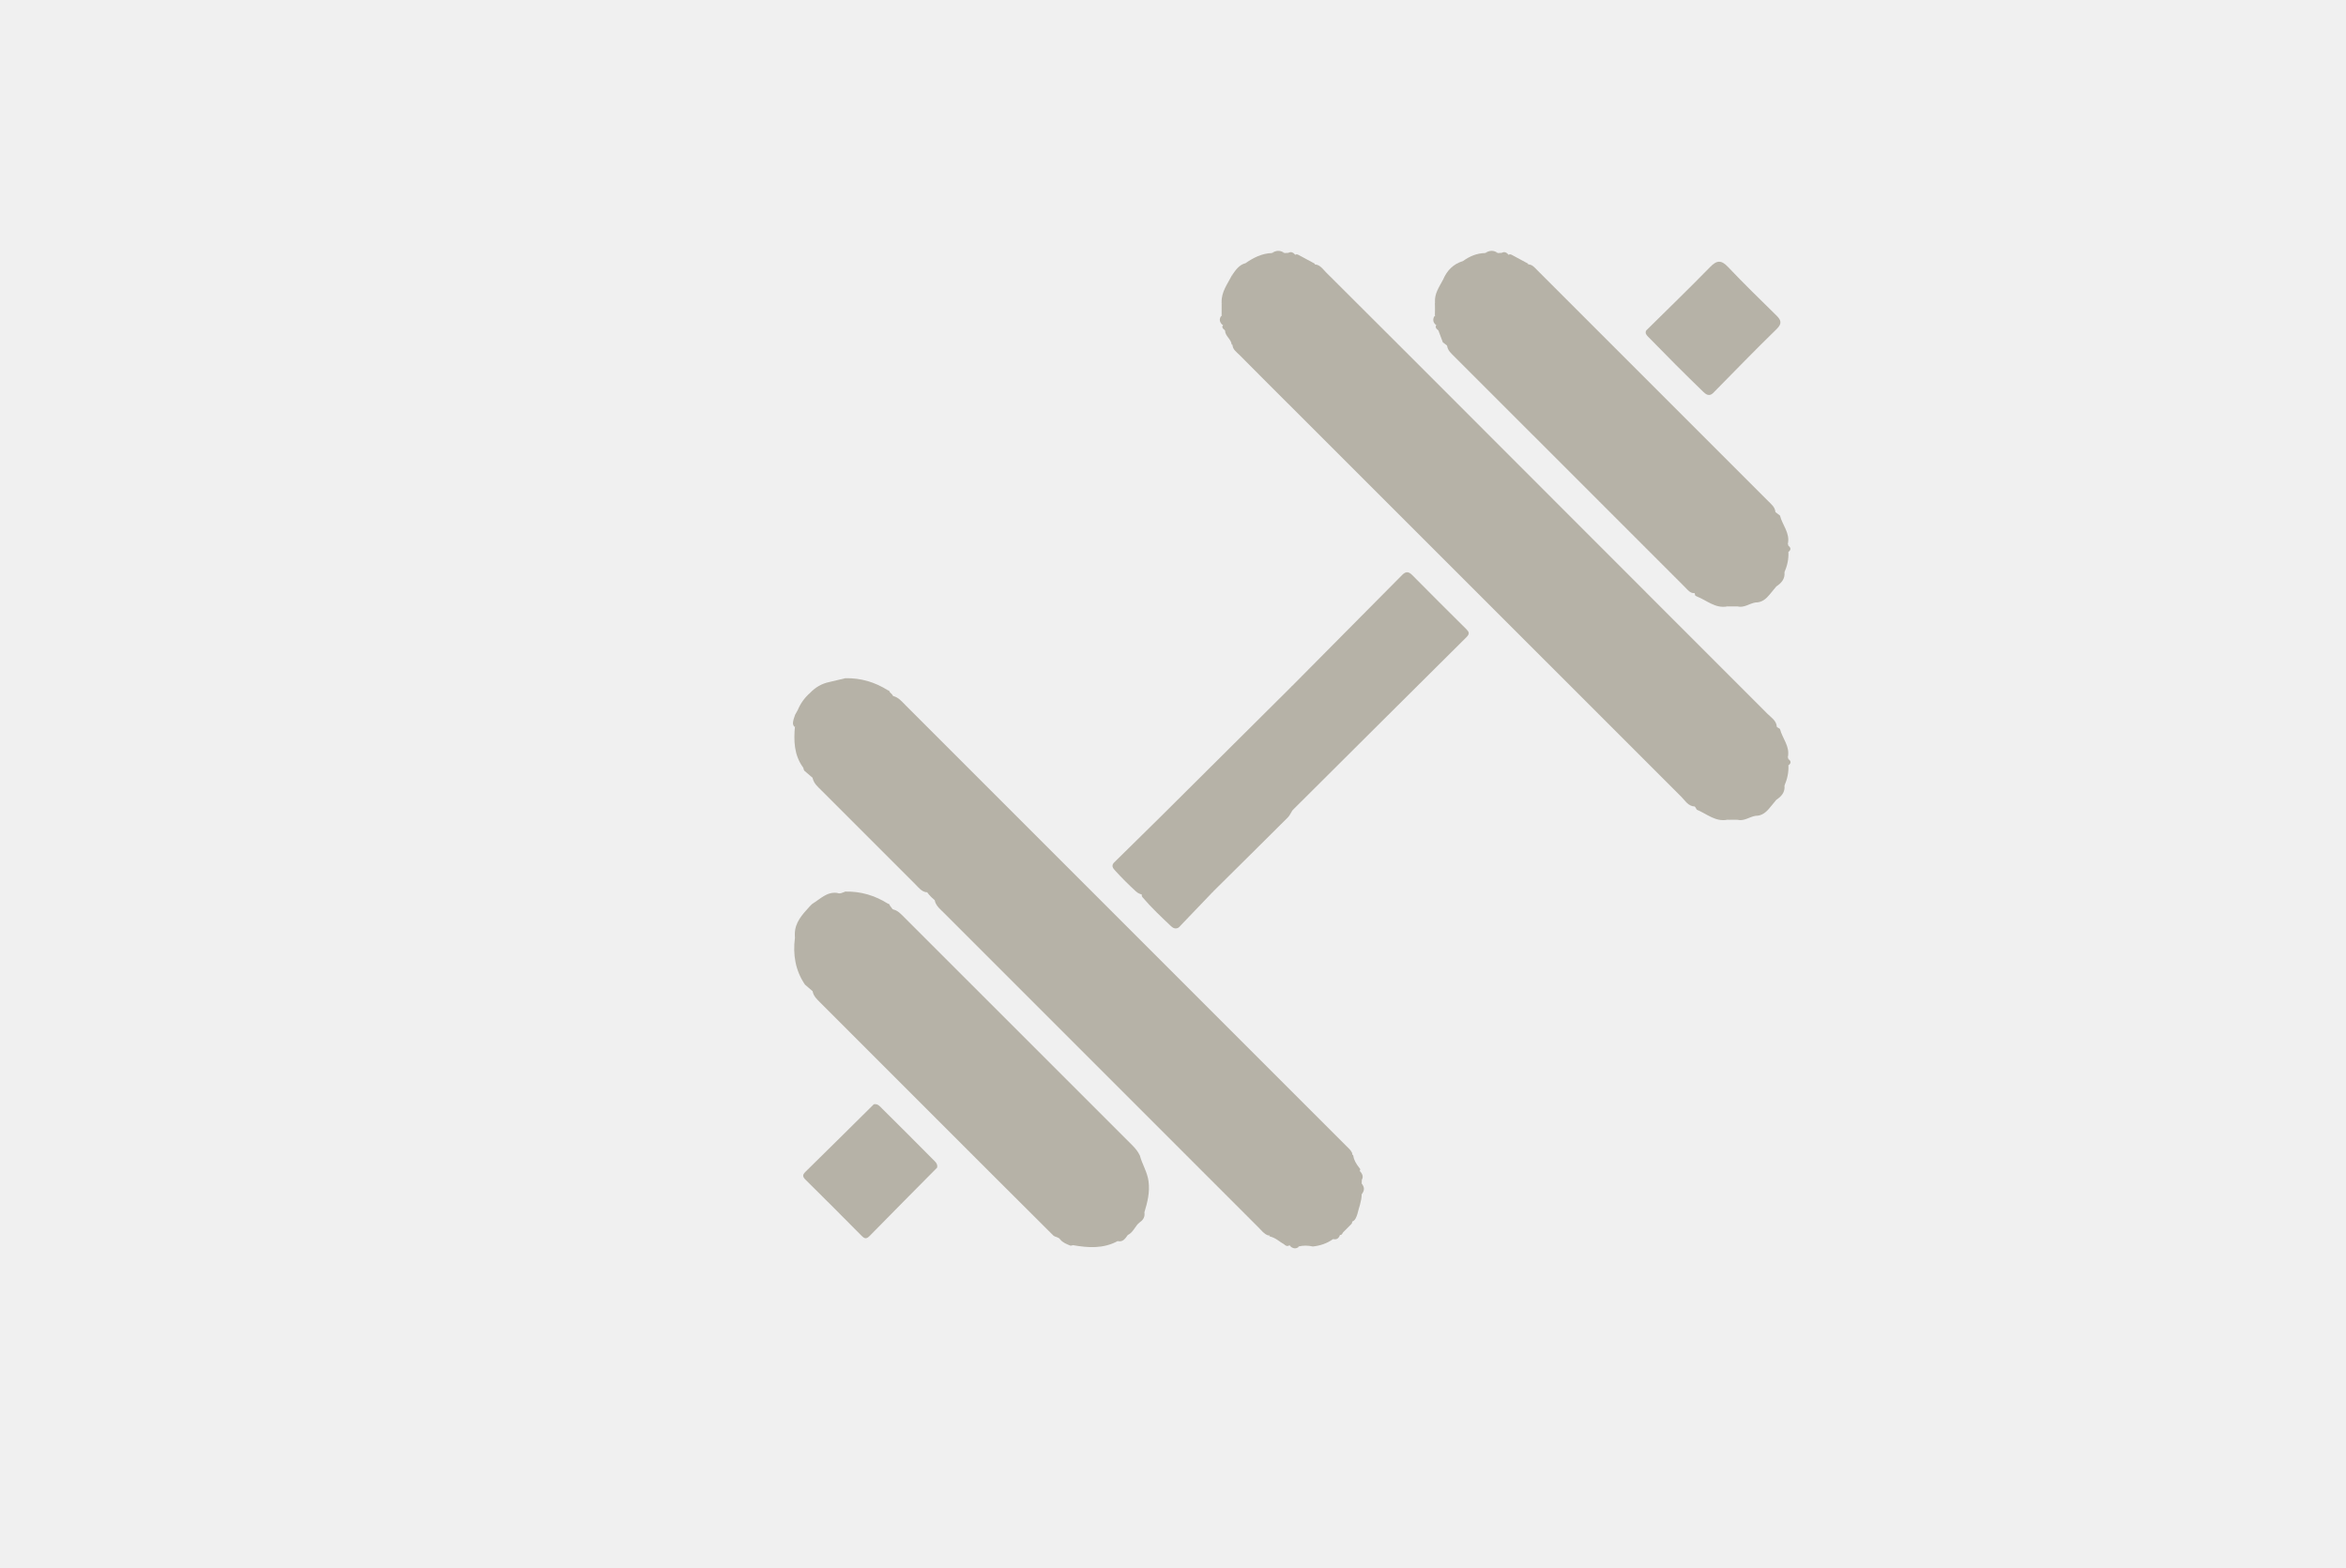
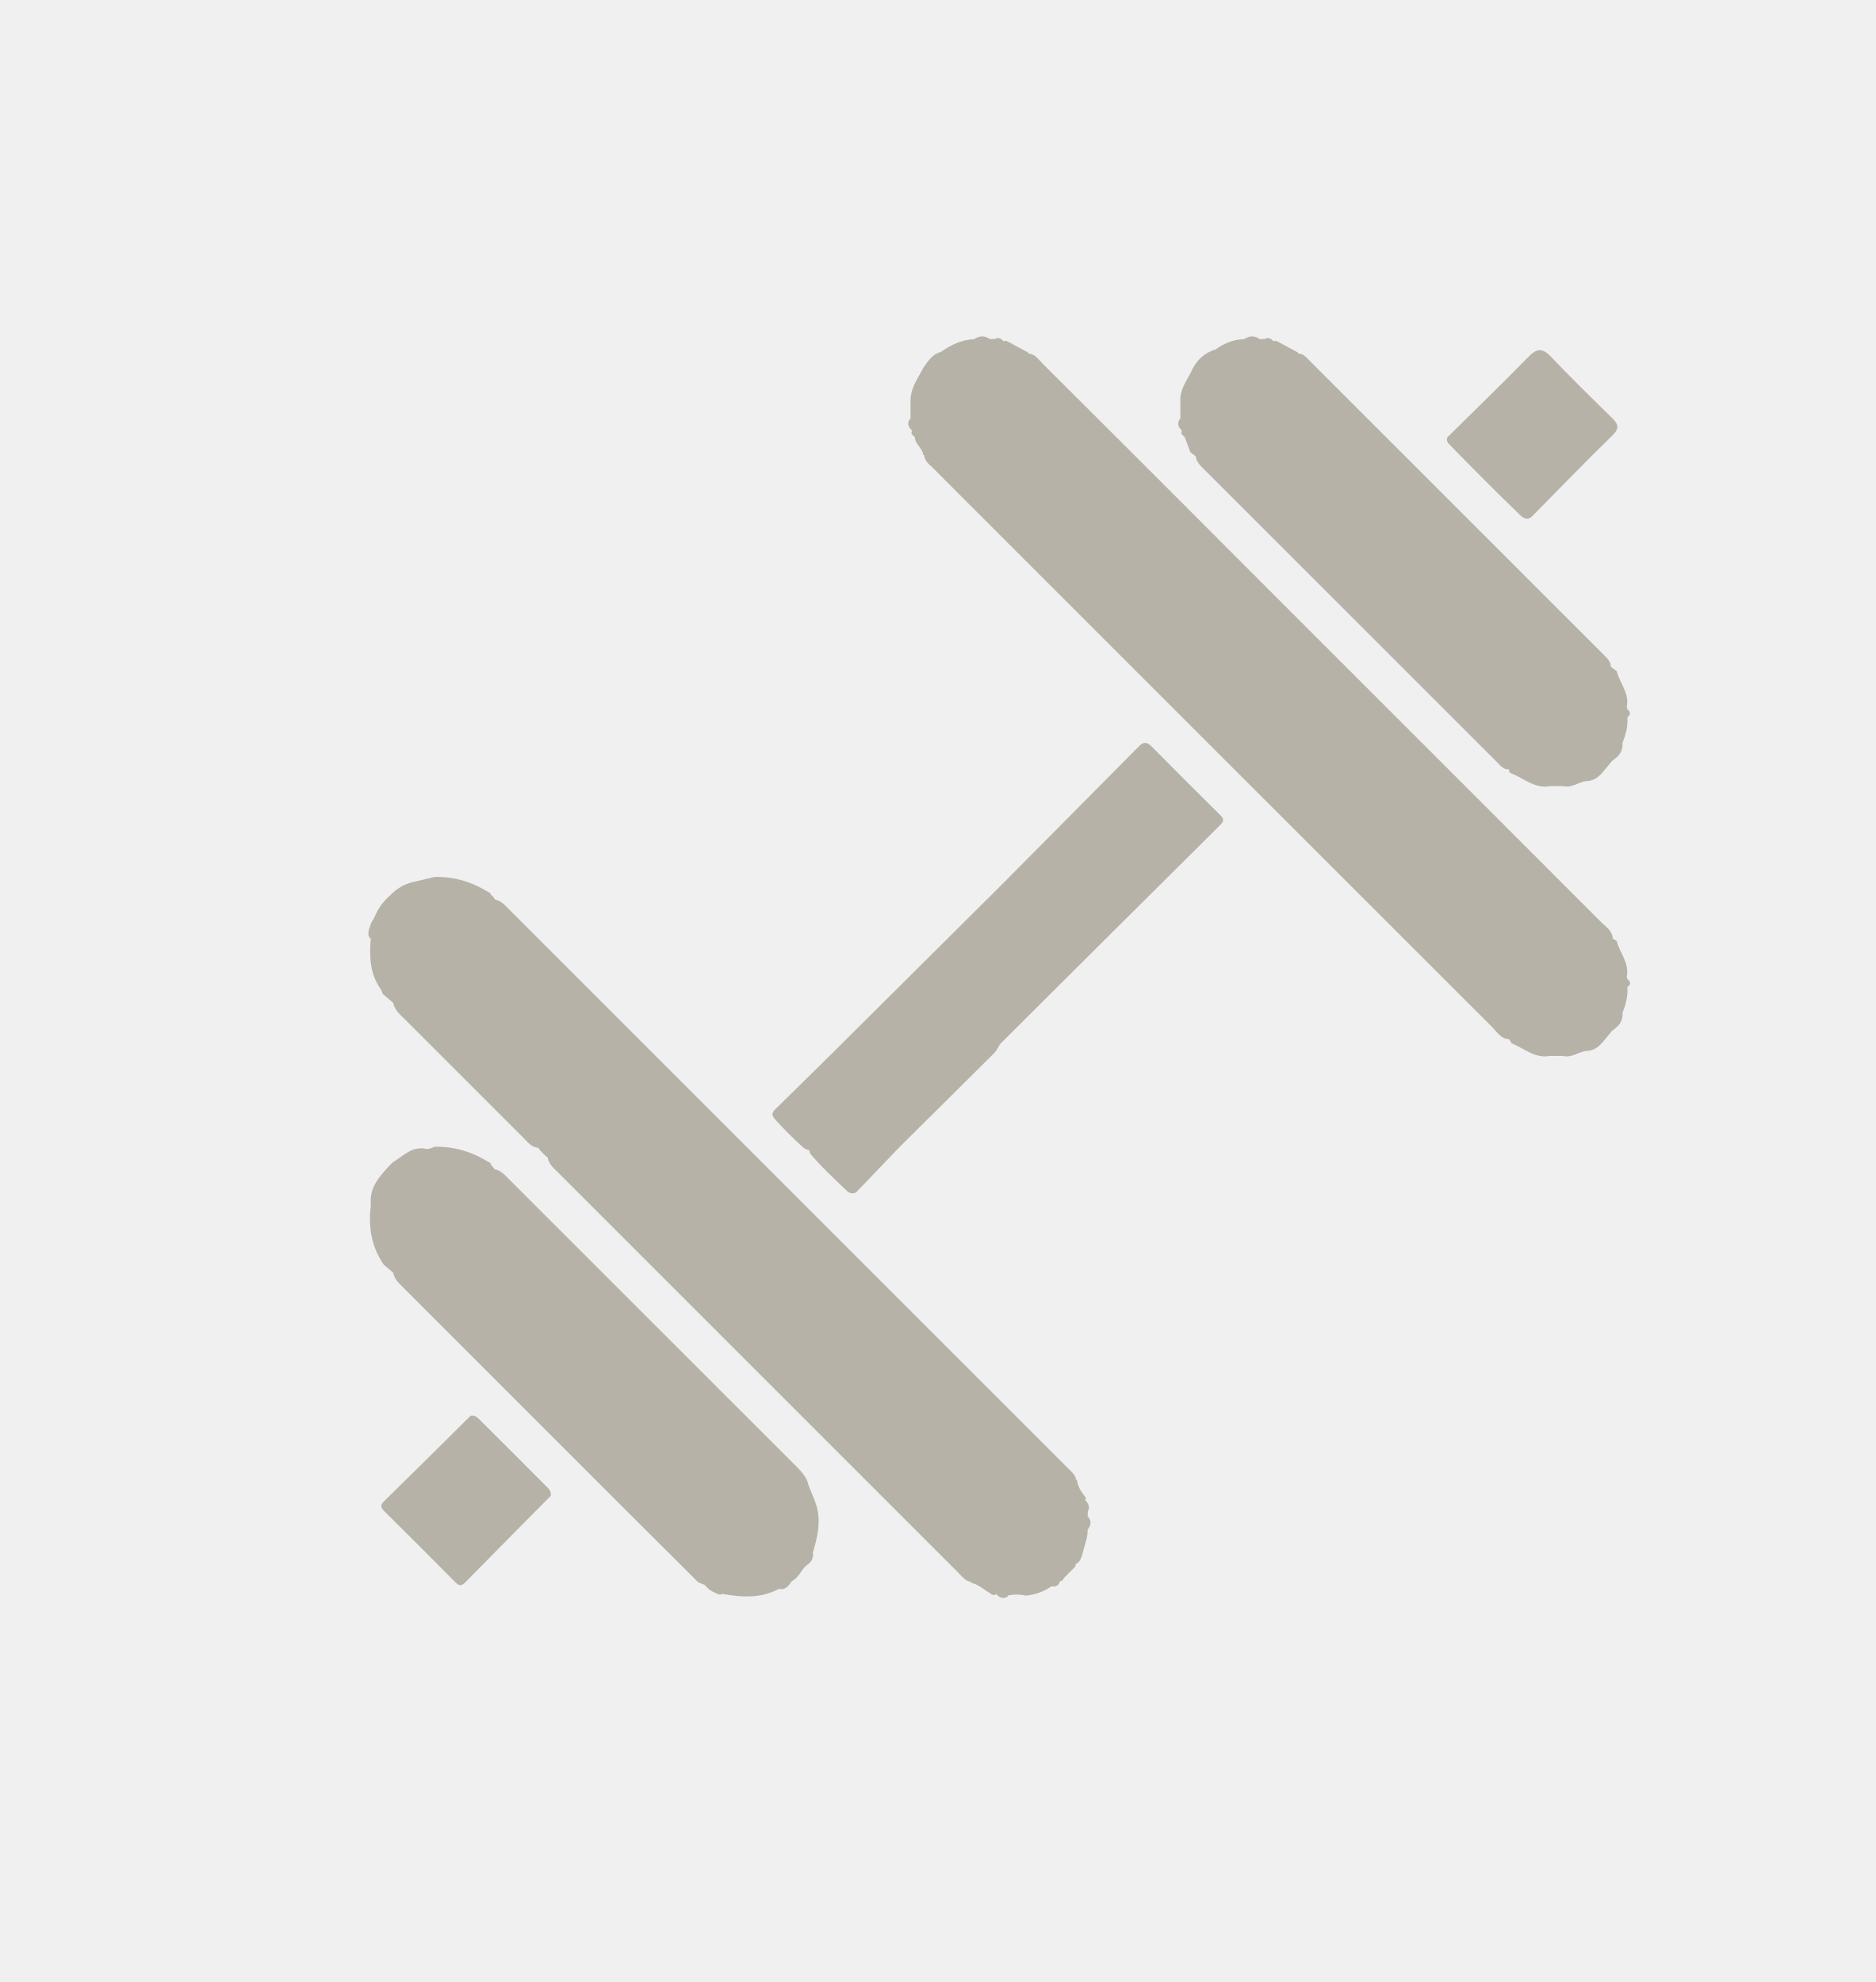
- <svg xmlns="http://www.w3.org/2000/svg" version="1.1" id="Camada_1" x="0px" y="0px" viewBox="0 0 1702 1137" style="enable-background:new 0 0 1702 1137;" xml:space="preserve">
+ <svg xmlns="http://www.w3.org/2000/svg" version="1.1" id="Camada_1" x="0px" y="0px" viewBox="0 0 1076 1137" style="enable-background:new 0 0 1076 1137;" xml:space="preserve">
  <style type="text/css">
	.st0{fill:#FFFFFF;}
	.st1{opacity:0.78;}
	.st2{opacity:0.47;fill:#FFFFFF;}
	.st3{fill:#B6B2A7;}
	.st4{fill:#032B33;}
</style>
  <g>
-     <path class="st3" d="M1273.66,591.9c-4.46,0.69-8.33,4.1-13.2,2.87c-1.96-1.98-3.93-1.98-5.9-0.01c-0.49,0-0.98,0.01-1.47,0.01   c-6.37-8.09-15.61-11.9-23.38-9.63c-4.87-0.08-7.03-4.16-9.87-7c-95.26-95.16-190.45-190.38-285.66-285.59   c-11.64-11.64-23.31-23.25-34.89-34.95c-2.18-2.2-5.12-4.02-5.16-7.7c0.13-0.97-0.14,0.24,0.02-0.73c1.58-9.8,1.58-9.8-7.51-13.65   c-1.8-1.87-2.29-3.91-0.77-6.19l0.4,0.15c0.84-3.49,0.82-6.98,0.01-10.47c-0.13-7.37,4.27-12.99,7.39-19.1   c4.29-1.93,7.57-4.98,9.99-8.99c5.75-4.01,11.86-7.08,19.05-7.33c3.06-0.95,6.12-0.95,9.18,0c0.93-0.05,1.85-0.09,2.78-0.14   c2.11-1.14,3.64-0.18,5.01,1.37c0.87,9.2,7.63,7.19,13.42,7.01c4.35-0.23,6.39,3.24,8.91,5.74c21.7,21.55,43.25,43.25,64.95,64.81   c85.03,85.28,170.32,170.32,255.39,255.57c2.69,2.69,6.37,4.82,6.7,9.28c-2.41,9.21,2.74,15.67,8.02,22.08   c0.19,0.45,0.32,0.93,0.39,1.41c-0.17,1.51-0.17,3.03,0.01,4.54c0.28,5.13-0.84,9.99-2.84,14.69c0.5,4.85-2.23,7.86-5.91,10.32   c-1.58,1.91-3.15,3.82-4.73,5.73C1281.31,589.3,1278.25,591.95,1273.66,591.9z" />
-     <path class="st3" d="M967.1,899c-4.4,3.15-9.35,4.8-14.69,5.35c-3.49-0.81-6.98-0.83-10.47,0.02l0.17,0.39   c-0.97,0.69-2.04,1.04-3.24,0.9c-1.54-0.34-2.72-1.19-3.54-2.53c-2.28-9.53-2.61-9.72-13.27-7.17c-0.65,0.28-1.32,0.4-2.03,0.37   c-2.93-1.01-4.7-3.48-6.76-5.54c-76.2-76.17-152.38-152.35-228.55-228.56c-2.41-2.41-5.17-4.58-6.33-8   c-0.62-3.74-0.71-7.96-6.47-6.89c-3.41-0.61-5.37-3.27-7.59-5.49c-22.86-22.81-45.69-45.65-68.5-68.5   c-2.58-2.58-5.48-4.97-6.25-8.85c0.2-11.46-6.51-21.2-8.03-32.24c-0.38-2.74-3.35-3.32-4.85-5.15l-0.49,0.17   c-0.38-0.57-0.67-1.18-0.87-1.83c-0.24-2.46,0.79-4.63,1.51-6.88c0.58-1.21,1.4-2.29,1.96-3.52c2-4.76,4.91-8.85,8.8-12.25   c3.88-4.09,8.51-6.84,14.06-7.98c3.88-0.92,7.76-1.84,11.64-2.76c2.44,3.66,5.51,5.95,10.25,5.12c1.73-0.3,3.27,0.43,4.67,1.53   c5.77,4.55,12.64,5.71,19.69,6.29c3.85,0.86,6.21,3.81,8.79,6.39c106.52,106.5,213.04,213.02,319.53,319.55   c1.72,1.73,3.66,3.29,4.73,5.58c0.1,0.67,0.13,1.35,0.12,2.02c-0.6,5.07-0.26,9.67,5.81,11.35c1.39,1.84,2.42,3.74,1.1,6.07   c-0.04,0.93-0.09,1.85-0.13,2.78c0.92,2.57,0.92,5.14,0,7.71c0.03,5.04-2.03,9.64-3.12,14.45c-0.82,2.3-1.47,4.74-4.23,5.58   c-8.74,0.8-9.23,1.35-8.43,9.67C971.24,898.53,969.62,899.56,967.1,899z" />
-     <path class="st3" d="M607.39,647.84c2.18,0.92,3.99-0.36,5.91-0.98c2.33,3.35,5.25,5.34,9.6,5.47c4.73,0.14,8.51,3.33,12.78,4.99   c3.9,1.52,7.98,1.98,12.07,2.44c3.6,0.73,5.88,3.38,8.3,5.79c55.11,55.08,110.19,110.19,165.31,165.26   c2.28,2.28,4.28,4.69,5.63,7.62c1.64,6.32,5.36,11.76,6.26,18.6c1.06,8.05-0.79,15.19-2.99,22.53c0.49,3.12-0.73,5.45-3.28,7.17   c-3.49,2.56-4.62,7.34-8.77,9.28c-1.83,2.52-3.48,5.34-7.37,4.43c-10.4,5.61-21.36,4.92-32.45,2.94c-0.58,0.32-1.2,0.43-1.86,0.34   c-2.7-1.11-5.47-2.11-7.39-4.5c-1.18-1.85-3.64-1.53-5.08-2.96c-56.52-56.23-112.78-112.72-169.18-169.07   c-2.25-2.25-4.62-4.45-5.28-7.8c-0.35-6.19-1.59-12.12-4.26-17.78c-1.67-3.54-3.16-7.32-3.21-11.27c-0.06-4.39-2.05-7.41-5.43-9.81   c-0.02-0.96-0.05-1.93-0.07-2.89c0.09-8.41,5.37-14.05,10.55-19.74c0.75-0.75,1.43-1.56,2.25-2.23   C595.09,652.31,599.83,646.82,607.39,647.84z" />
-     <path class="st3" d="M1086.67,183.59c0.93-0.05,1.85-0.09,2.78-0.14c2.08-1.14,3.6-0.21,4.97,1.31c1.23,8.77,7.67,7.48,13.67,7.07   c3.45-0.26,5.28,2.31,7.32,4.34c55.95,55.89,111.86,111.81,167.76,167.75c2.06,2.06,4.43,3.97,4.82,7.19   c-2.07,9.77,2.33,17.04,9.08,23.4c0.19,0.46,0.32,0.93,0.39,1.41c-0.42,1.51-0.41,3.03,0.01,4.54c0.28,5.13-0.85,9.99-2.85,14.69   c0.5,4.85-2.23,7.86-5.91,10.32c-1.58,1.91-3.15,3.82-4.73,5.73c-2.67,3.3-5.73,5.95-10.32,5.9c-4.46,0.69-8.33,4.11-13.2,2.87   c-1.96-1.98-3.93-1.98-5.9-0.01c-0.49,0-0.98,0.01-1.47,0.01c-5.57-7.75-15.58-11.88-23.37-9.63c-3.47,0.32-5.25-2.32-7.27-4.34   c-55.84-55.78-111.65-111.59-167.43-167.42c-2.23-2.23-4.77-4.32-5.15-7.8c-0.03-0.48-0.04-0.95,0.02-1.43   c1.33-10.44,1.34-10.44-8.14-13.57c-2.12-1.85-2.47-3.99-1.1-6.43l0.4,0.13c0.84-3.49,0.82-6.98,0.01-10.47   c-0.36-6.23,3.23-11.02,5.89-16.16c7.1-2.02,12.07-6.33,14.43-13.44c4.81-3.5,10.09-5.7,16.11-5.83   C1080.55,182.64,1083.61,182.64,1086.67,183.59z" />
-     <path class="st3" d="M937.55,497.54c26.6-26.81,53.21-53.59,79.76-80.45c2.75-2.78,4.78-2.36,7.33,0.22   c12.95,13.08,25.96,26.1,39.05,39.05c2.11,2.08,2.73,3.42,0.27,5.87c-42.14,41.82-84.19,83.74-126.26,125.63   c-2.8-2.73-2.41-6.32-2.42-9.69c-0.09-23.32-0.03-46.65-0.05-69.98C935.22,504.45,935.64,500.85,937.55,497.54z" />
-     <path class="st3" d="M937.55,497.54c0.05,30.11,0.09,60.21,0.14,90.32c-1.14,1.78-2.01,3.84-3.47,5.3   c-17.93,17.89-35.94,35.69-53.93,53.51c-3.29,1.97-6.92,2.22-10.65,2.21c-12.99-0.04-25.97,0.02-38.95,0   c-2.6,0.44-4.79-0.5-6.66-2.21c-5.19-4.77-10.19-9.73-14.92-14.95c-1.41-1.55-3.09-3.37-1.08-5.71   c11.34-11.17,22.73-22.29,34.02-33.5C873.91,560.88,905.72,529.21,937.55,497.54z" />
-     <path class="st3" d="M1194.29,239.78c15.5-15.33,31.18-30.48,46.4-46.08c4.93-5.05,8.16-5.1,13.02,0.03   c11.31,11.93,23.08,23.41,34.82,34.92c3.64,3.57,4.66,5.97,0.26,10.24c-15.63,15.18-30.76,30.88-46.08,46.39   c-2.77,2.57-5.13,0.82-7.04-1.03c-13.54-13.1-26.84-26.45-39.98-39.95C1194.55,243.13,1193.27,241.74,1194.29,239.78z" />
-     <path class="st3" d="M679.89,847.13c-16.35,16.52-32.75,32.99-49,49.6c-2.37,2.42-3.71,1.98-5.85-0.18   c-13.43-13.59-26.94-27.1-40.52-40.53c-2.16-2.13-2.61-3.48-0.18-5.85c16.61-16.25,33.08-32.65,49.6-49   c2.91-0.59,4.46,1.57,6.12,3.22c12.27,12.15,24.47,24.35,36.62,36.62C678.31,842.67,680.47,844.22,679.89,847.13z" />
-     <path class="st3" d="M828.47,648.26c1.78-2.41,4.4-1.61,6.72-1.62c15.03-0.04,30.07,0.01,45.1,0.03   c-7.94,8.29-15.87,16.57-23.81,24.86c-0.44,0.54-0.93,1.03-1.47,1.47c-2.01,1.15-3.82,0.49-5.29-0.9   c-7.18-6.8-14.42-13.54-20.82-21.11C828.27,650.24,828.15,649.25,828.47,648.26z" />
-     <path class="st3" d="M591.13,720.49c-2.38-2.04-4.76-4.08-7.13-6.12c-6.99-10.3-8.84-21.71-7.3-33.85c3.6-0.1,7.22,0,7.06,4.97   c-0.22,7.02,2.3,13.12,5.24,19.34C591.25,709.62,591.71,715.09,591.13,720.49z" />
-     <path class="st3" d="M591.13,565.7c-2.41-2.08-4.83-4.16-7.24-6.24c-1.1-0.68-0.64-2.14-1.47-2.95c-6.36-8.93-6.63-19.05-5.71-29.4   c4.96-0.55,7.41,0.79,7.39,6.65c-0.02,4.4,1.5,9.18,3.58,13.12C590.87,552.95,591.31,559.19,591.13,565.7z" />
-     <path class="st3" d="M645.67,502.3c0.49,0.49,0.99,0.98,1.48,1.47c0.57,0.91,1.14,1.81,1.7,2.72c-8.25,0.28-16.1-0.93-22.36-6.88   c-1.91-1.82-3.67-0.41-5.36-0.32c-5.32,0.29-8.57-1.18-7.82-7.23c11.2-0.23,21.46,2.83,30.9,8.78   C645.17,500.84,645.25,501.75,645.67,502.3z" />
-     <path class="st3" d="M645.67,657.1c1.06,1.4,2.12,2.8,3.19,4.19c-6.18,0.32-11.9-0.83-17.48-3.85c-3.47-1.88-7.03-4.25-11.59-3.53   c-5.3,0.84-6.93-2.3-6.48-7.05c11.2-0.23,21.46,2.83,30.9,8.78C645.21,655.6,645.32,656.46,645.67,657.1z" />
-     <path class="st3" d="M1229.67,431.31c-0.11-0.41-0.18-0.82-0.23-1.24c0.23-0.69,0.25-1.74,0.72-2.01   c6.61-3.79,22.18,4.35,22.93,11.92c-8.63,1.62-14.77-4.36-21.94-7.2C1230.51,432.44,1229.65,432.32,1229.67,431.31z" />
-     <path class="st3" d="M1231.04,587.46c-0.53-0.86-1.06-1.73-1.59-2.59c0.4-0.84,0.6-2.14,1.25-2.44c6.57-2.97,20.93,5.01,22.4,12.33   C1244.4,596.36,1238.22,590.41,1231.04,587.46z" />
-     <path class="st3" d="M1287.06,370.76c1.43,1.09,2.86,2.19,4.29,3.28c1.71,6.88,7.42,12.64,5.72,20.47   C1288.7,392.41,1283.67,380.46,1287.06,370.76z" />
-     <path class="st3" d="M1288.62,527.14c0.91,0.57,1.82,1.13,2.72,1.7c1.71,6.88,7.42,12.64,5.72,20.47   C1289.23,547.33,1283.63,532.61,1288.62,527.14z" />
-     <path class="st3" d="M921.34,895.91c3.18-5.3,8.55-3.6,12.46-2.58c4.53,1.19,1.51,6.28,2.34,9.55c-1.43,1.49-2.88,1.45-4.35,0.04   c-3.39-1.95-6.27-4.8-10.22-5.77c-0.6-0.18-0.84-0.42-0.71-0.73C921.01,896.09,921.17,895.91,921.34,895.91z" />
-     <path class="st3" d="M1051.07,251.67c-1.43-1.1-2.86-2.19-4.29-3.29c-1.09-2.89-2.17-5.78-3.26-8.67   c-1.45-1.23-2.96-2.44-0.99-4.42C1053.67,235.37,1054.82,237.57,1051.07,251.67z" />
-     <path class="st3" d="M1061.38,189.42c-0.05,10.02-3.66,13.38-14.43,13.44C1049.77,196.25,1054.34,191.5,1061.38,189.42z" />
-     <path class="st3" d="M953.76,191.25c0.05,0.42,0.12,0.83,0.23,1.23c-1.83,0.51-3.64,1.32-5.5,1.48c-9.13,0.78-9.3,0.57-9.4-8.54   c0.84-1.01,1.83-1.14,2.95-0.48C945.95,187.04,949.86,189.14,953.76,191.25z" />
-     <path class="st3" d="M1108.55,191.25c0.05,0.42,0.12,0.83,0.23,1.23c-1.85,0.51-3.67,1.22-5.55,1.49   c-6.52,0.94-10.56-0.98-9.35-8.56c0.84-1.01,1.83-1.14,2.95-0.48C1100.73,187.04,1104.64,189.14,1108.55,191.25z" />
-     <path class="st3" d="M894.8,250.21c-0.41-0.1-0.82-0.18-1.24-0.23c-0.39-4-4.76-6.11-4.83-10.26c-1.45-1.23-2.96-2.44-0.99-4.42   C897.94,236.11,899.3,238.98,894.8,250.21z" />
-     <path class="st3" d="M971.65,895.81c-3.54-2.39-2.52-5.7-0.88-8.24c2.3-3.56,6.18-2.84,9.77-2.06c0.71,0.97,0.57,1.86-0.26,2.67   c-1.96,1.98-3.92,3.95-5.88,5.93C973.74,895.09,973.35,896.5,971.65,895.81z" />
-     <path class="st3" d="M986.03,850.06c-7.87-0.79-8.33-1.77-5.6-11.96c0.62-0.57,1.07-0.45,1.35,0.33c0.47,3.39,2.29,6.12,4.29,8.75   C987.17,848.16,986.98,849.11,986.03,850.06z" />
-     <path class="st3" d="M903.66,190.93c-0.18,6.49-3.81,9.16-9.99,8.99C896.32,196.16,898.75,192.17,903.66,190.93z" />
-     <path class="st3" d="M1254.56,594.75c0.15-1.75,0.74-3.45,2.61-3.64c2.39-0.24,3.04,1.66,3.28,3.65   C1258.49,594.76,1256.52,594.76,1254.56,594.75z" />
-     <path class="st3" d="M1254.56,439.96c0.15-1.75,0.74-3.45,2.61-3.64c2.39-0.24,3.04,1.66,3.28,3.65   C1258.49,439.97,1256.52,439.96,1254.56,439.96z" />
-     <path class="st3" d="M1297.46,400.47c-3.18-1.51-3.18-3.02-0.01-4.54C1299.4,397.44,1299.42,398.95,1297.46,400.47z" />
-     <path class="st3" d="M1041.06,219.02c1.96,3.49,1.91,6.98-0.01,10.47C1041.05,226,1041.06,222.51,1041.06,219.02z" />
-     <path class="st3" d="M886.28,219.02c1.96,3.49,1.91,6.98-0.01,10.47C886.27,226,886.27,222.51,886.28,219.02z" />
-     <path class="st3" d="M1297.46,555.27c-2.07-1.51-2.07-3.02-0.01-4.54C1299.54,552.23,1299.56,553.75,1297.46,555.27z" />
-     <path class="st3" d="M1086.67,183.59c-3.06,0-6.12,0-9.18,0C1080.55,181.59,1083.61,181.35,1086.67,183.59z" />
-     <path class="st3" d="M931.89,183.59c-3.06,0-6.12,0-9.18,0C925.77,181.59,928.83,181.35,931.89,183.59z" />
-     <path class="st3" d="M987.85,866.44c0-2.57,0-5.14,0-7.71C990.08,861.31,990.06,863.87,987.85,866.44z" />
-     <path class="st3" d="M679.57,654.16c-2.87-2.04-5.33-4.49-7.37-7.37C678.76,644.26,679.54,645.05,679.57,654.16z" />
+     <path class="st3" d="M909.66,602.9c-4.46,0.69-8.33,4.1-13.2,2.87c-1.96-1.98-3.93-1.98-5.9-0.01c-0.49,0-0.98,0.01-1.47,0.01   c-6.37-8.09-15.61-11.9-23.38-9.63c-4.87-0.08-7.03-4.16-9.87-7c-95.26-95.16-190.45-190.38-285.66-285.59   c-11.64-11.64-23.31-23.25-34.89-34.95c-2.18-2.2-5.12-4.02-5.16-7.7c0.13-0.97-0.14,0.24,0.02-0.73c1.58-9.8,1.58-9.8-7.51-13.65   c-1.8-1.87-2.29-3.91-0.77-6.19l0.4,0.15c0.84-3.49,0.82-6.98,0.01-10.47c-0.13-7.37,4.27-12.99,7.39-19.1   c4.29-1.93,7.57-4.98,9.99-8.99c5.75-4.01,11.86-7.08,19.05-7.33c3.06-0.95,6.12-0.95,9.18,0c0.93-0.05,1.85-0.09,2.78-0.14   c2.11-1.14,3.64-0.18,5.01,1.37c0.87,9.2,7.63,7.19,13.42,7.01c4.35-0.23,6.39,3.24,8.91,5.74c21.7,21.55,43.25,43.25,64.95,64.81   c85.03,85.28,170.32,170.32,255.39,255.57c2.69,2.69,6.37,4.82,6.7,9.28c-2.41,9.21,2.74,15.67,8.02,22.08   c0.19,0.45,0.32,0.93,0.39,1.41c-0.17,1.51-0.17,3.03,0.01,4.54c0.28,5.13-0.84,9.99-2.84,14.69c0.5,4.85-2.23,7.86-5.91,10.32   c-1.58,1.91-3.15,3.82-4.73,5.73C917.31,600.3,914.25,602.95,909.66,602.9z" />
+     <path class="st3" d="M603.1,910c-4.4,3.15-9.35,4.8-14.69,5.35c-3.49-0.81-6.98-0.83-10.47,0.02l0.17,0.39   c-0.97,0.69-2.04,1.04-3.24,0.9c-1.54-0.34-2.72-1.19-3.54-2.53c-2.28-9.53-2.61-9.72-13.27-7.17c-0.65,0.28-1.32,0.4-2.03,0.37   c-2.93-1.01-4.7-3.48-6.76-5.54c-76.2-76.17-152.38-152.35-228.55-228.56c-2.41-2.41-5.17-4.58-6.33-8   c-0.62-3.74-0.71-7.96-6.47-6.89c-3.41-0.61-5.37-3.27-7.59-5.49c-22.86-22.81-45.69-45.65-68.5-68.5   c-2.58-2.58-5.48-4.97-6.25-8.85c0.2-11.46-6.51-21.2-8.03-32.24c-0.38-2.74-3.35-3.32-4.85-5.15l-0.49,0.17   c-0.38-0.57-0.67-1.18-0.87-1.83c-0.24-2.46,0.79-4.63,1.51-6.88c0.58-1.21,1.4-2.29,1.96-3.52c2-4.76,4.91-8.85,8.8-12.25   c3.88-4.09,8.51-6.84,14.06-7.98c3.88-0.92,7.76-1.84,11.64-2.76c2.44,3.66,5.51,5.95,10.25,5.12c1.73-0.3,3.27,0.43,4.67,1.53   c5.77,4.55,12.64,5.71,19.69,6.29c3.85,0.86,6.21,3.81,8.79,6.39c106.52,106.5,213.04,213.02,319.53,319.55   c1.72,1.73,3.66,3.29,4.73,5.58c0.1,0.67,0.13,1.35,0.12,2.02c-0.6,5.07-0.26,9.67,5.81,11.35c1.39,1.84,2.42,3.74,1.1,6.07   c-0.04,0.93-0.09,1.85-0.13,2.78c0.92,2.57,0.92,5.14,0,7.71c0.03,5.04-2.03,9.64-3.12,14.45c-0.82,2.3-1.47,4.74-4.23,5.58   c-8.74,0.8-9.23,1.35-8.43,9.67C607.24,909.53,605.62,910.56,603.1,910z" />
+     <path class="st3" d="M243.39,658.84c2.18,0.92,3.99-0.36,5.91-0.98c2.33,3.35,5.25,5.34,9.6,5.47c4.73,0.14,8.51,3.33,12.78,4.99   c3.9,1.52,7.98,1.98,12.07,2.44c3.6,0.73,5.88,3.38,8.3,5.79c55.11,55.08,110.19,110.19,165.31,165.26   c2.28,2.28,4.28,4.69,5.63,7.62c1.64,6.32,5.36,11.76,6.26,18.6c1.06,8.05-0.79,15.19-2.99,22.53c0.49,3.12-0.73,5.45-3.28,7.17   c-3.49,2.56-4.62,7.34-8.77,9.28c-1.83,2.52-3.48,5.34-7.37,4.43c-10.4,5.61-21.36,4.92-32.45,2.94c-0.58,0.32-1.2,0.43-1.86,0.34   c-2.7-1.11-5.47-2.11-7.39-4.5c-1.18-1.85-3.64-1.53-5.08-2.96c-56.52-56.23-112.78-112.72-169.18-169.07   c-2.25-2.25-4.62-4.45-5.28-7.8c-0.35-6.19-1.59-12.12-4.26-17.78c-1.67-3.54-3.16-7.32-3.21-11.27c-0.06-4.39-2.05-7.41-5.43-9.81   c-0.02-0.96-0.05-1.93-0.07-2.89c0.09-8.41,5.37-14.05,10.55-19.74c0.75-0.75,1.43-1.56,2.25-2.23   C231.09,663.31,235.83,657.82,243.39,658.84z" />
+     <path class="st3" d="M722.67,194.59c0.93-0.05,1.85-0.09,2.78-0.14c2.08-1.14,3.6-0.21,4.97,1.31c1.23,8.77,7.67,7.48,13.67,7.07   c3.45-0.26,5.28,2.31,7.32,4.34c55.95,55.89,111.86,111.81,167.76,167.75c2.06,2.06,4.43,3.97,4.82,7.19   c-2.07,9.77,2.33,17.04,9.08,23.4c0.19,0.46,0.32,0.93,0.39,1.41c-0.42,1.51-0.41,3.03,0.01,4.54c0.28,5.13-0.85,9.99-2.85,14.69   c0.5,4.85-2.23,7.86-5.91,10.32c-1.58,1.91-3.15,3.82-4.73,5.73c-2.67,3.3-5.73,5.95-10.32,5.9c-4.46,0.69-8.33,4.11-13.2,2.87   c-1.96-1.98-3.93-1.98-5.9-0.01c-0.49,0-0.98,0.01-1.47,0.01c-5.57-7.75-15.58-11.88-23.37-9.63c-3.47,0.32-5.25-2.32-7.27-4.34   c-55.84-55.78-111.65-111.59-167.43-167.42c-2.23-2.23-4.77-4.32-5.15-7.8c-0.03-0.48-0.04-0.95,0.02-1.43   c1.33-10.44,1.34-10.44-8.14-13.57c-2.12-1.85-2.47-3.99-1.1-6.43l0.4,0.13c0.84-3.49,0.82-6.98,0.01-10.47   c-0.36-6.23,3.23-11.02,5.89-16.16c7.1-2.02,12.07-6.33,14.43-13.44c4.81-3.5,10.09-5.7,16.11-5.83   C716.55,193.64,719.61,193.64,722.67,194.59z" />
+     <path class="st3" d="M573.55,508.54c26.6-26.81,53.21-53.59,79.76-80.45c2.75-2.78,4.78-2.36,7.33,0.22   c12.95,13.08,25.96,26.1,39.05,39.05c2.11,2.08,2.73,3.42,0.27,5.87c-42.14,41.82-84.19,83.74-126.26,125.63   c-2.8-2.73-2.41-6.32-2.42-9.69c-0.09-23.32-0.03-46.65-0.05-69.98C571.22,515.45,571.64,511.85,573.55,508.54z" />
+     <path class="st3" d="M573.55,508.54c0.05,30.11,0.09,60.21,0.14,90.32c-1.14,1.78-2.01,3.84-3.47,5.3   c-17.93,17.89-35.94,35.69-53.93,53.51c-3.29,1.97-6.92,2.22-10.65,2.21c-12.99-0.04-25.97,0.02-38.95,0   c-2.6,0.44-4.79-0.5-6.66-2.21c-5.19-4.77-10.19-9.73-14.92-14.95c-1.41-1.55-3.09-3.37-1.08-5.71   c11.34-11.17,22.73-22.29,34.02-33.5C509.91,571.88,541.72,540.21,573.55,508.54z" />
+     <path class="st3" d="M830.29,250.78c15.5-15.33,31.18-30.48,46.4-46.08c4.93-5.05,8.16-5.1,13.02,0.03   c11.31,11.93,23.08,23.41,34.82,34.92c3.64,3.57,4.66,5.97,0.26,10.24c-15.63,15.18-30.76,30.88-46.08,46.39   c-2.77,2.57-5.13,0.82-7.04-1.03c-13.54-13.1-26.84-26.45-39.98-39.95C830.55,254.13,829.27,252.74,830.29,250.78z" />
+     <path class="st3" d="M315.89,858.13c-16.35,16.52-32.75,32.99-49,49.6c-2.37,2.42-3.71,1.98-5.85-0.18   c-13.43-13.59-26.94-27.1-40.52-40.53c-2.16-2.13-2.61-3.48-0.18-5.85c16.61-16.25,33.08-32.65,49.6-49   c2.91-0.59,4.46,1.57,6.12,3.22c12.27,12.15,24.47,24.35,36.62,36.62C314.31,853.67,316.47,855.22,315.89,858.13z" />
+     <path class="st3" d="M464.47,659.26c1.78-2.41,4.4-1.61,6.72-1.62c15.03-0.04,30.07,0.01,45.1,0.03   c-7.94,8.29-15.87,16.57-23.81,24.86c-0.44,0.54-0.93,1.03-1.47,1.47c-2.01,1.15-3.82,0.49-5.29-0.9   c-7.18-6.8-14.42-13.54-20.82-21.11C464.27,661.24,464.15,660.25,464.47,659.26z" />
+     <path class="st3" d="M227.13,731.49c-2.38-2.04-4.76-4.08-7.13-6.12c-6.99-10.3-8.84-21.71-7.3-33.85c3.6-0.1,7.22,0,7.06,4.97   c-0.22,7.02,2.3,13.12,5.24,19.34C227.25,720.62,227.71,726.09,227.13,731.49z" />
+     <path class="st3" d="M227.13,576.7c-2.41-2.08-4.83-4.16-7.24-6.24c-1.1-0.68-0.64-2.14-1.47-2.95c-6.36-8.93-6.63-19.05-5.71-29.4   c4.96-0.55,7.41,0.79,7.39,6.65c-0.02,4.4,1.5,9.18,3.58,13.12C226.87,563.95,227.31,570.19,227.13,576.7z" />
+     <path class="st3" d="M281.67,513.3c0.49,0.49,0.99,0.98,1.48,1.47c0.57,0.91,1.14,1.81,1.7,2.72c-8.25,0.28-16.1-0.93-22.36-6.88   c-1.91-1.82-3.67-0.41-5.36-0.32c-5.32,0.29-8.57-1.18-7.82-7.23c11.2-0.23,21.46,2.83,30.9,8.78   C281.17,511.84,281.25,512.75,281.67,513.3z" />
+     <path class="st3" d="M281.67,668.1c1.06,1.4,2.12,2.8,3.19,4.19c-6.18,0.32-11.9-0.83-17.48-3.85c-3.47-1.88-7.03-4.25-11.59-3.53   c-5.3,0.84-6.93-2.3-6.48-7.05c11.2-0.23,21.46,2.83,30.9,8.78C281.21,666.6,281.32,667.46,281.67,668.1z" />
+     <path class="st3" d="M865.67,442.31c-0.11-0.41-0.18-0.82-0.23-1.24c0.23-0.69,0.25-1.74,0.72-2.01   c6.61-3.79,22.18,4.35,22.93,11.92c-8.63,1.62-14.77-4.36-21.94-7.2C866.51,443.44,865.65,443.32,865.67,442.31z" />
+     <path class="st3" d="M867.04,598.46c-0.53-0.86-1.06-1.73-1.59-2.59c0.4-0.84,0.6-2.14,1.25-2.44c6.57-2.97,20.93,5.01,22.4,12.33   C880.4,607.36,874.22,601.41,867.04,598.46z" />
+     <path class="st3" d="M923.06,381.76c1.43,1.09,2.86,2.19,4.29,3.28c1.71,6.88,7.42,12.64,5.72,20.47   C924.7,403.41,919.67,391.46,923.06,381.76z" />
+     <path class="st3" d="M924.62,538.14c0.91,0.57,1.82,1.13,2.72,1.7c1.71,6.88,7.42,12.64,5.72,20.47   C925.23,558.33,919.63,543.61,924.62,538.14z" />
+     <path class="st3" d="M557.34,906.91c3.18-5.3,8.55-3.6,12.46-2.58c4.53,1.19,1.51,6.28,2.34,9.55c-1.43,1.49-2.88,1.45-4.35,0.04   c-3.39-1.95-6.27-4.8-10.22-5.77c-0.6-0.18-0.84-0.42-0.71-0.73C557.01,907.09,557.17,906.91,557.34,906.91z" />
+     <path class="st3" d="M687.07,262.67c-1.43-1.1-2.86-2.19-4.29-3.29c-1.09-2.89-2.17-5.78-3.26-8.67c-1.45-1.23-2.96-2.44-0.99-4.42   C689.67,246.37,690.82,248.57,687.07,262.67z" />
+     <path class="st3" d="M697.38,200.42c-0.05,10.02-3.66,13.38-14.43,13.44C685.77,207.25,690.34,202.5,697.38,200.42z" />
+     <path class="st3" d="M589.76,202.25c0.05,0.42,0.12,0.83,0.23,1.23c-1.83,0.51-3.64,1.32-5.5,1.48c-9.13,0.78-9.3,0.57-9.4-8.54   c0.84-1.01,1.83-1.14,2.95-0.48C581.95,198.04,585.86,200.14,589.76,202.25z" />
+     <path class="st3" d="M744.55,202.25c0.05,0.42,0.12,0.83,0.23,1.23c-1.85,0.51-3.67,1.22-5.55,1.49   c-6.52,0.94-10.56-0.98-9.35-8.56c0.84-1.01,1.83-1.14,2.95-0.48C736.73,198.04,740.64,200.14,744.55,202.25z" />
+     <path class="st3" d="M530.8,261.21c-0.41-0.1-0.82-0.18-1.24-0.23c-0.39-4-4.76-6.11-4.83-10.26c-1.45-1.23-2.96-2.44-0.99-4.42   C533.94,247.11,535.3,249.98,530.8,261.21z" />
+     <path class="st3" d="M607.65,906.81c-3.54-2.39-2.52-5.7-0.88-8.24c2.3-3.56,6.18-2.84,9.77-2.06c0.71,0.97,0.57,1.86-0.26,2.67   c-1.96,1.98-3.92,3.95-5.88,5.93C609.74,906.09,609.35,907.5,607.65,906.81z" />
+     <path class="st3" d="M622.03,861.06c-7.87-0.79-8.33-1.77-5.6-11.96c0.62-0.57,1.07-0.45,1.35,0.33c0.47,3.39,2.29,6.12,4.29,8.75   C623.17,859.16,622.98,860.11,622.03,861.06z" />
+     <path class="st3" d="M539.66,201.93c-0.18,6.49-3.81,9.16-9.99,8.99C532.32,207.16,534.75,203.17,539.66,201.93z" />
+     <path class="st3" d="M890.56,605.75c0.15-1.75,0.74-3.45,2.61-3.64c2.39-0.24,3.04,1.66,3.28,3.65   C894.49,605.76,892.52,605.76,890.56,605.75z" />
+     <path class="st3" d="M890.56,450.96c0.15-1.75,0.74-3.45,2.61-3.64c2.39-0.24,3.04,1.66,3.28,3.65   C894.49,450.97,892.52,450.96,890.56,450.96z" />
+     <path class="st3" d="M933.46,411.47c-3.18-1.51-3.18-3.02-0.01-4.54C935.4,408.44,935.42,409.95,933.46,411.47z" />
+     <path class="st3" d="M677.06,230.02c1.96,3.49,1.91,6.98-0.01,10.47C677.05,237,677.06,233.51,677.06,230.02z" />
+     <path class="st3" d="M522.28,230.02c1.96,3.49,1.91,6.98-0.01,10.47C522.27,237,522.27,233.51,522.28,230.02z" />
+     <path class="st3" d="M933.46,566.27c-2.07-1.51-2.07-3.02-0.01-4.54C935.54,563.23,935.56,564.75,933.46,566.27z" />
+     <path class="st3" d="M722.67,194.59c-3.06,0-6.12,0-9.18,0C716.55,192.59,719.61,192.35,722.67,194.59z" />
+     <path class="st3" d="M567.89,194.59c-3.06,0-6.12,0-9.18,0C561.77,192.59,564.83,192.35,567.89,194.59z" />
+     <path class="st3" d="M623.85,877.44c0-2.57,0-5.14,0-7.71C626.08,872.31,626.06,874.87,623.85,877.44z" />
+     <path class="st3" d="M315.57,665.16c-2.87-2.04-5.33-4.49-7.37-7.37C314.76,655.26,315.54,656.05,315.57,665.16z" />
  </g>
</svg>
